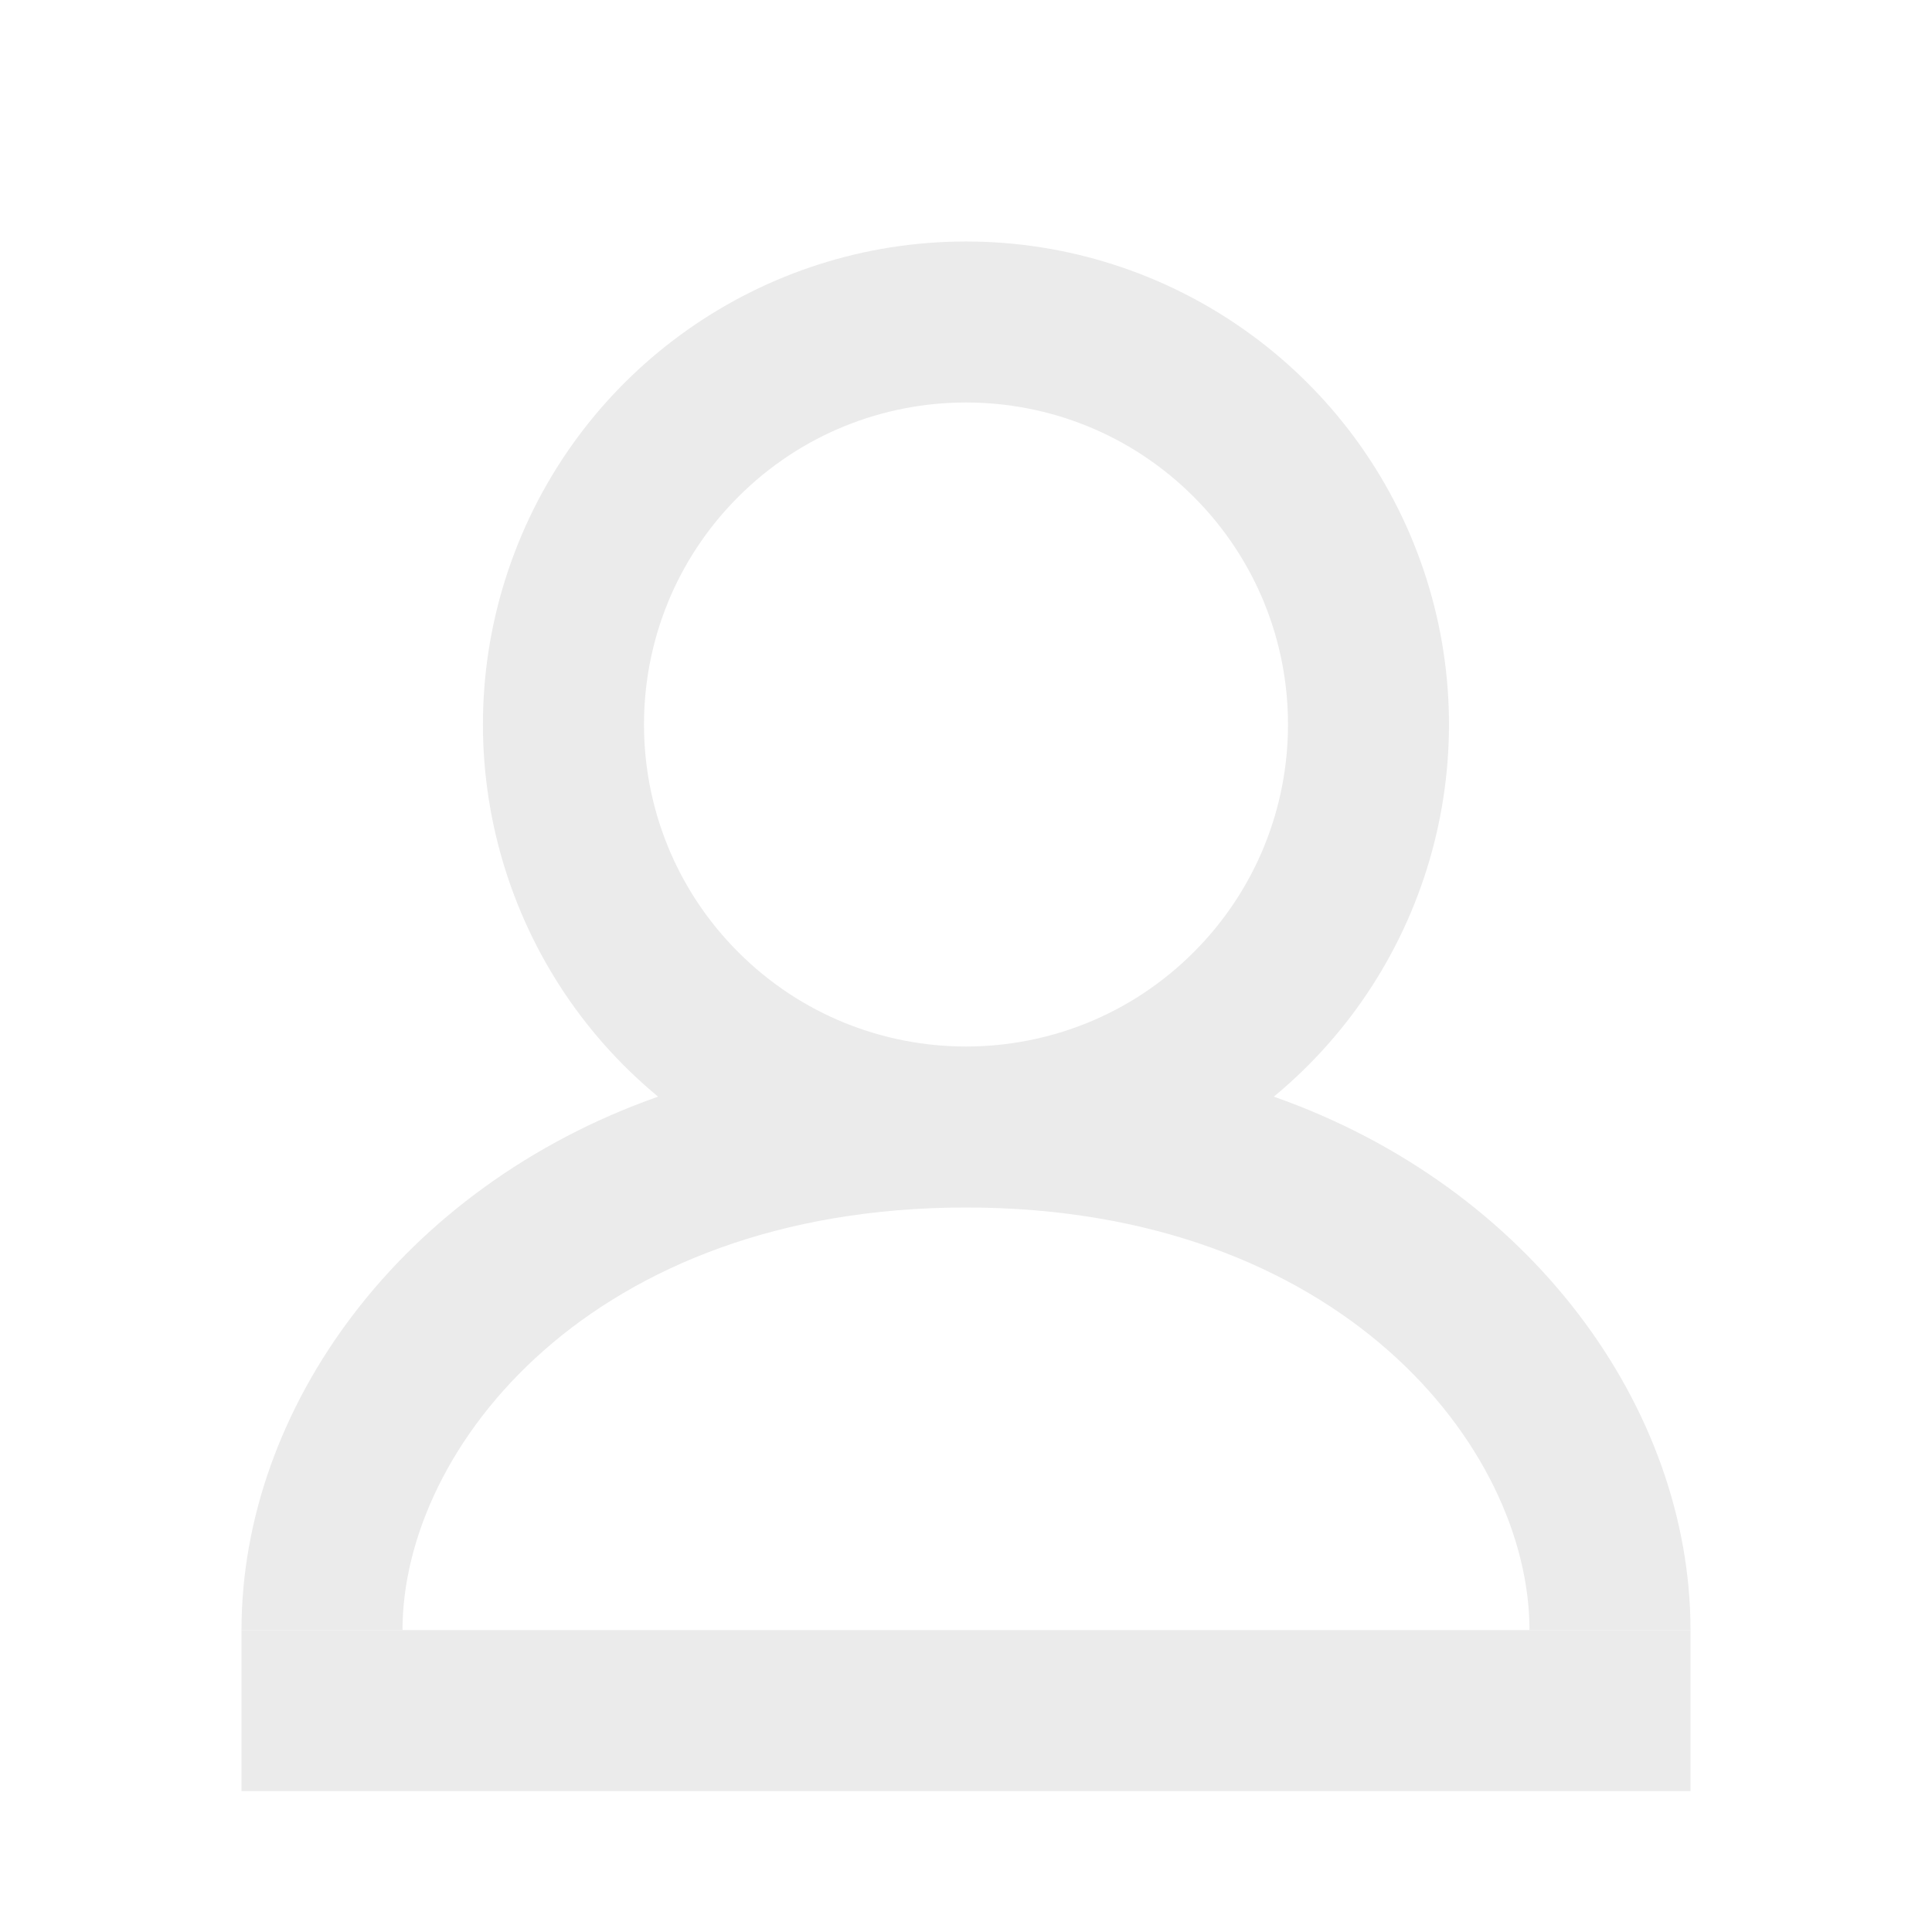
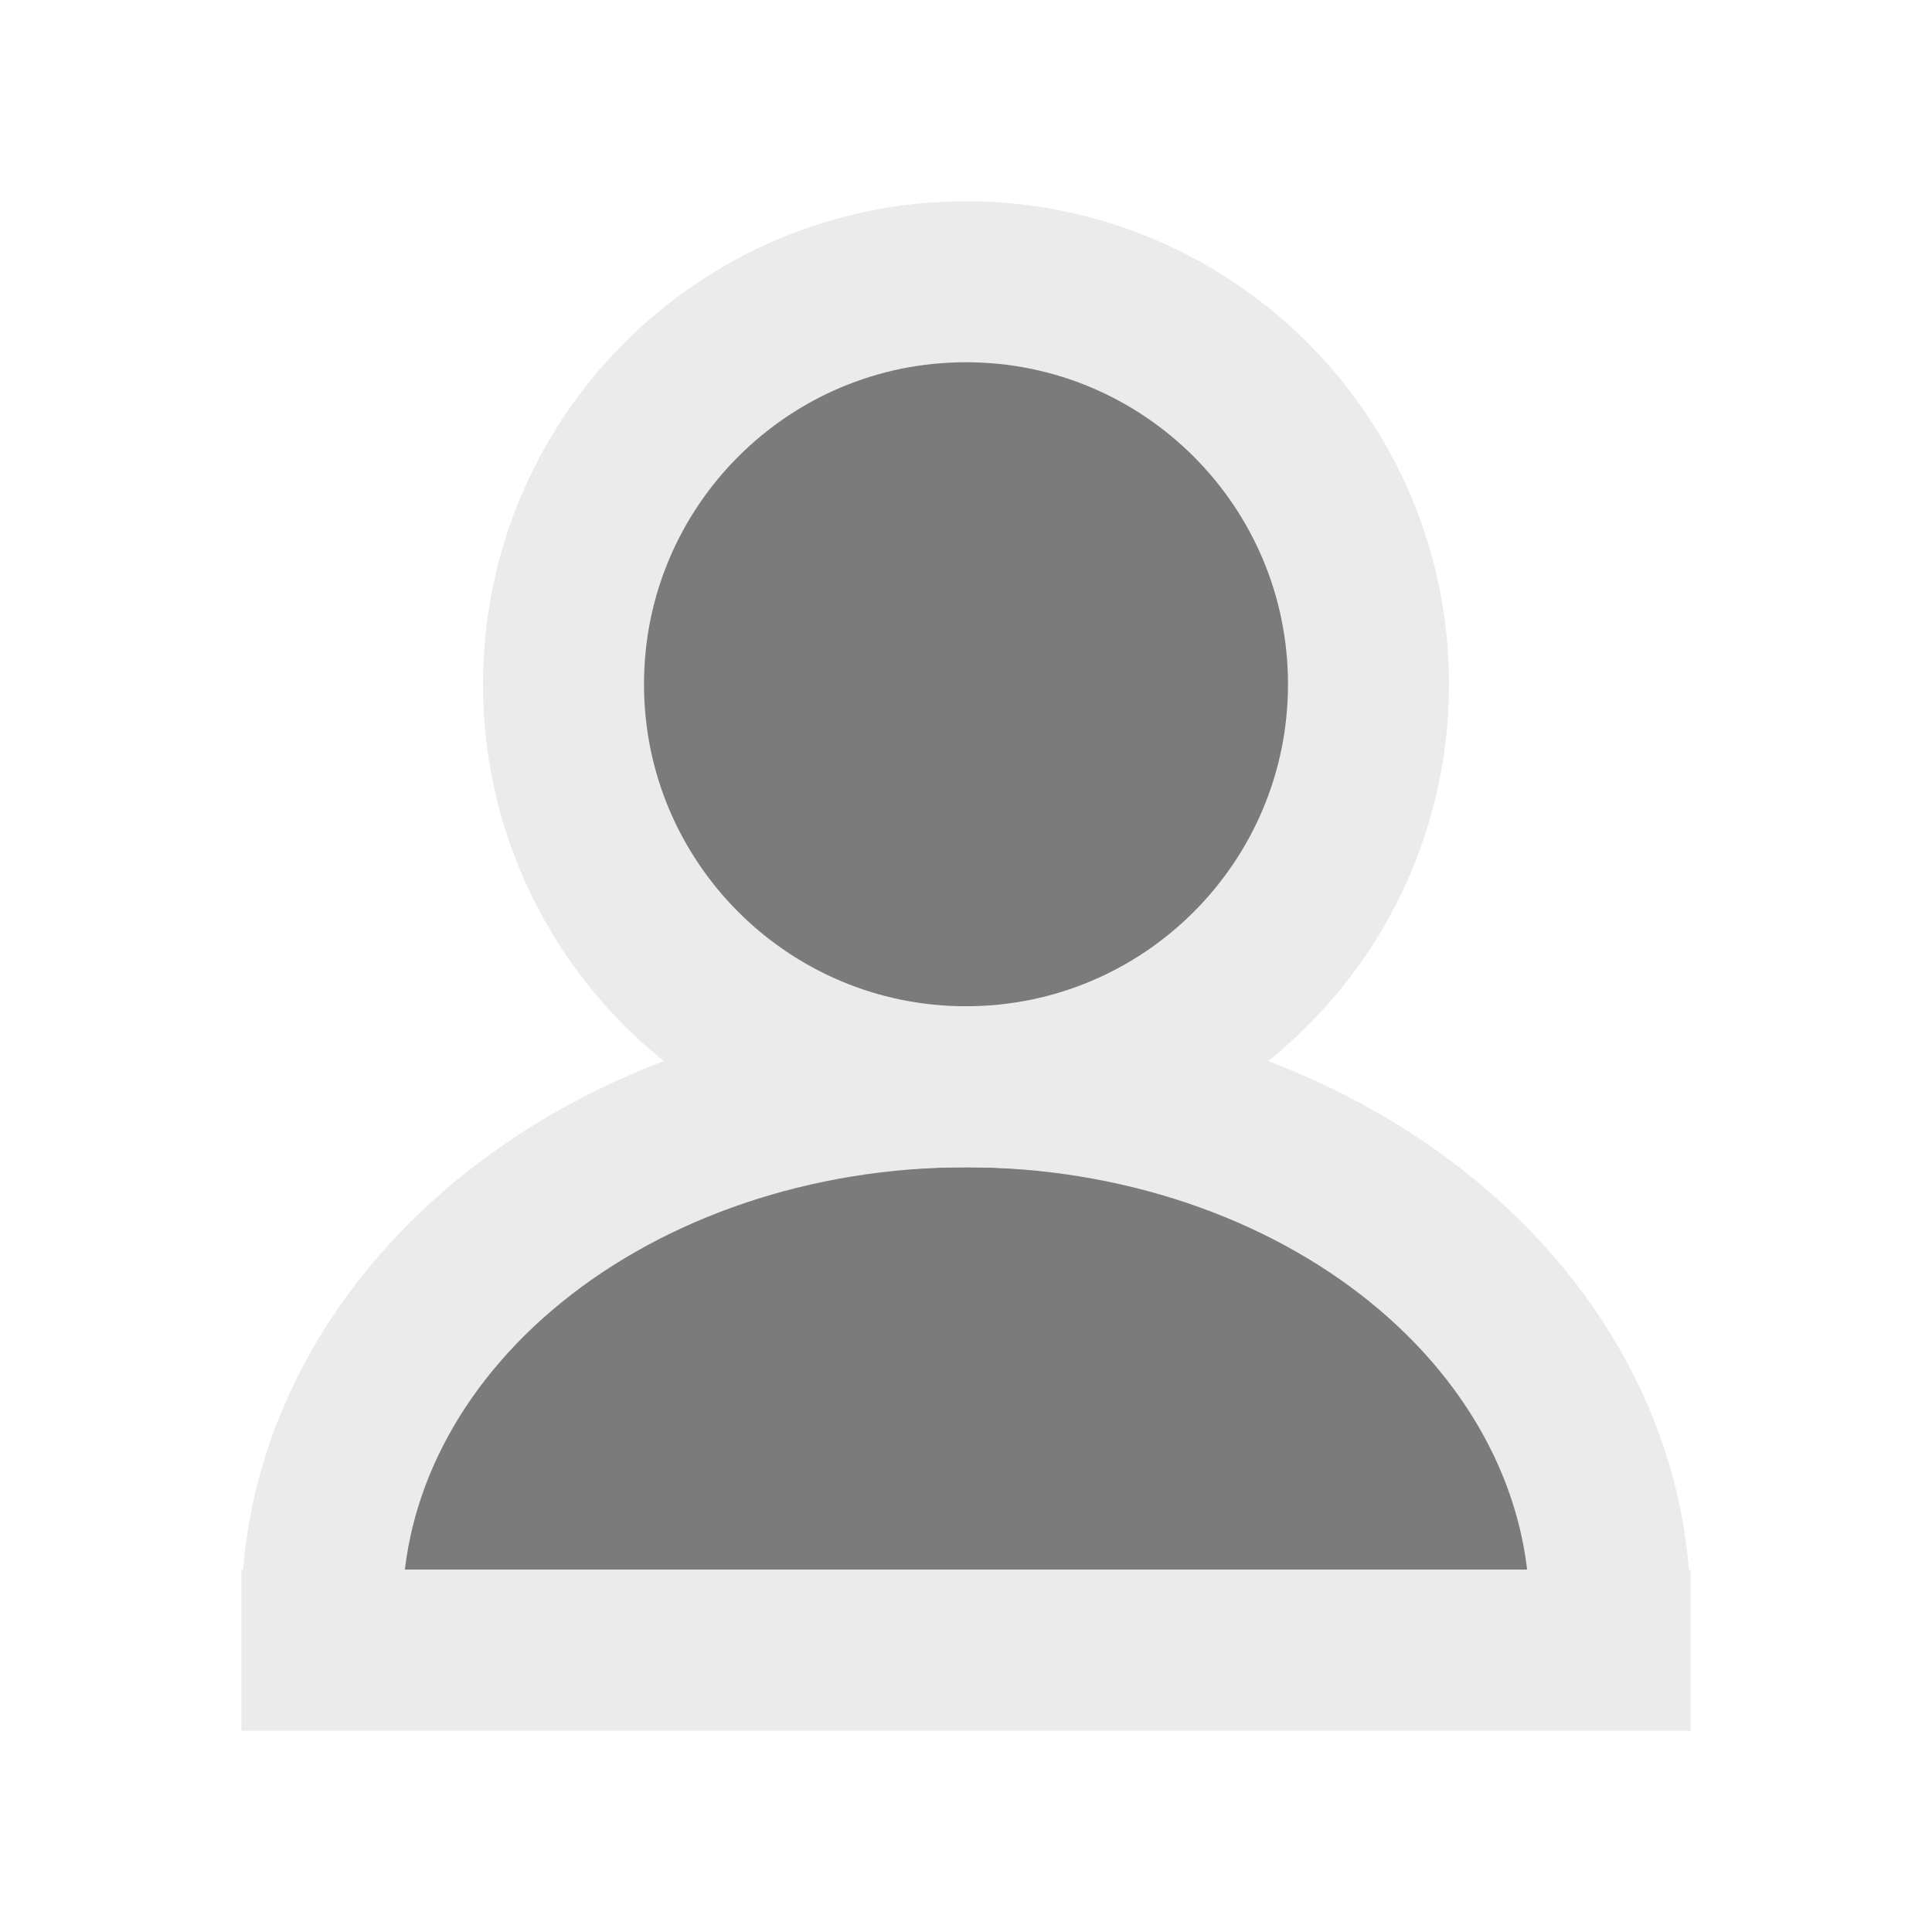
<svg xmlns="http://www.w3.org/2000/svg" width="48" height="48" fill="none">
-   <path fill-rule="evenodd" clip-rule="evenodd" d="M31.648 27.246a12 12 0 1 0-15.298 0C9.972 29.492 6 34.994 6 40.5h4C10 35.96 14.71 30 24 30s14 5.96 14 10.5h4c0-5.506-3.968-11.008-10.352-13.254ZM18.343 12.343a8 8 0 1 0 11.314 11.314 8 8 0 0 0-11.314-11.314Z" fill="#EBEBEB" />
-   <path d="M42 40.5H6v4h36v-4Z" fill="#EBEBEB" />
+   <circle cx="24" cy="17" r="10" fill="#7B7B7B" stroke="#EBEBEB" stroke-width="4" />
+   <path d="M24 29c9.22 0 13.928 5.59 14 9.9 0 .056-.045.1-.1.1H10.1a.098.098 0 0 1-.1-.1c.072-4.31 4.781-9.9 14-9.9Z" fill="#7B7B7B" />
+   <path d="M40 40c0-3.448-1.686-6.754-4.686-9.192C32.314 28.37 28.244 27 24 27s-8.313 1.37-11.314 3.808C9.686 33.246 8 36.552 8 40M6 41h36" stroke="#EBEBEB" stroke-width="4" />
</svg>
